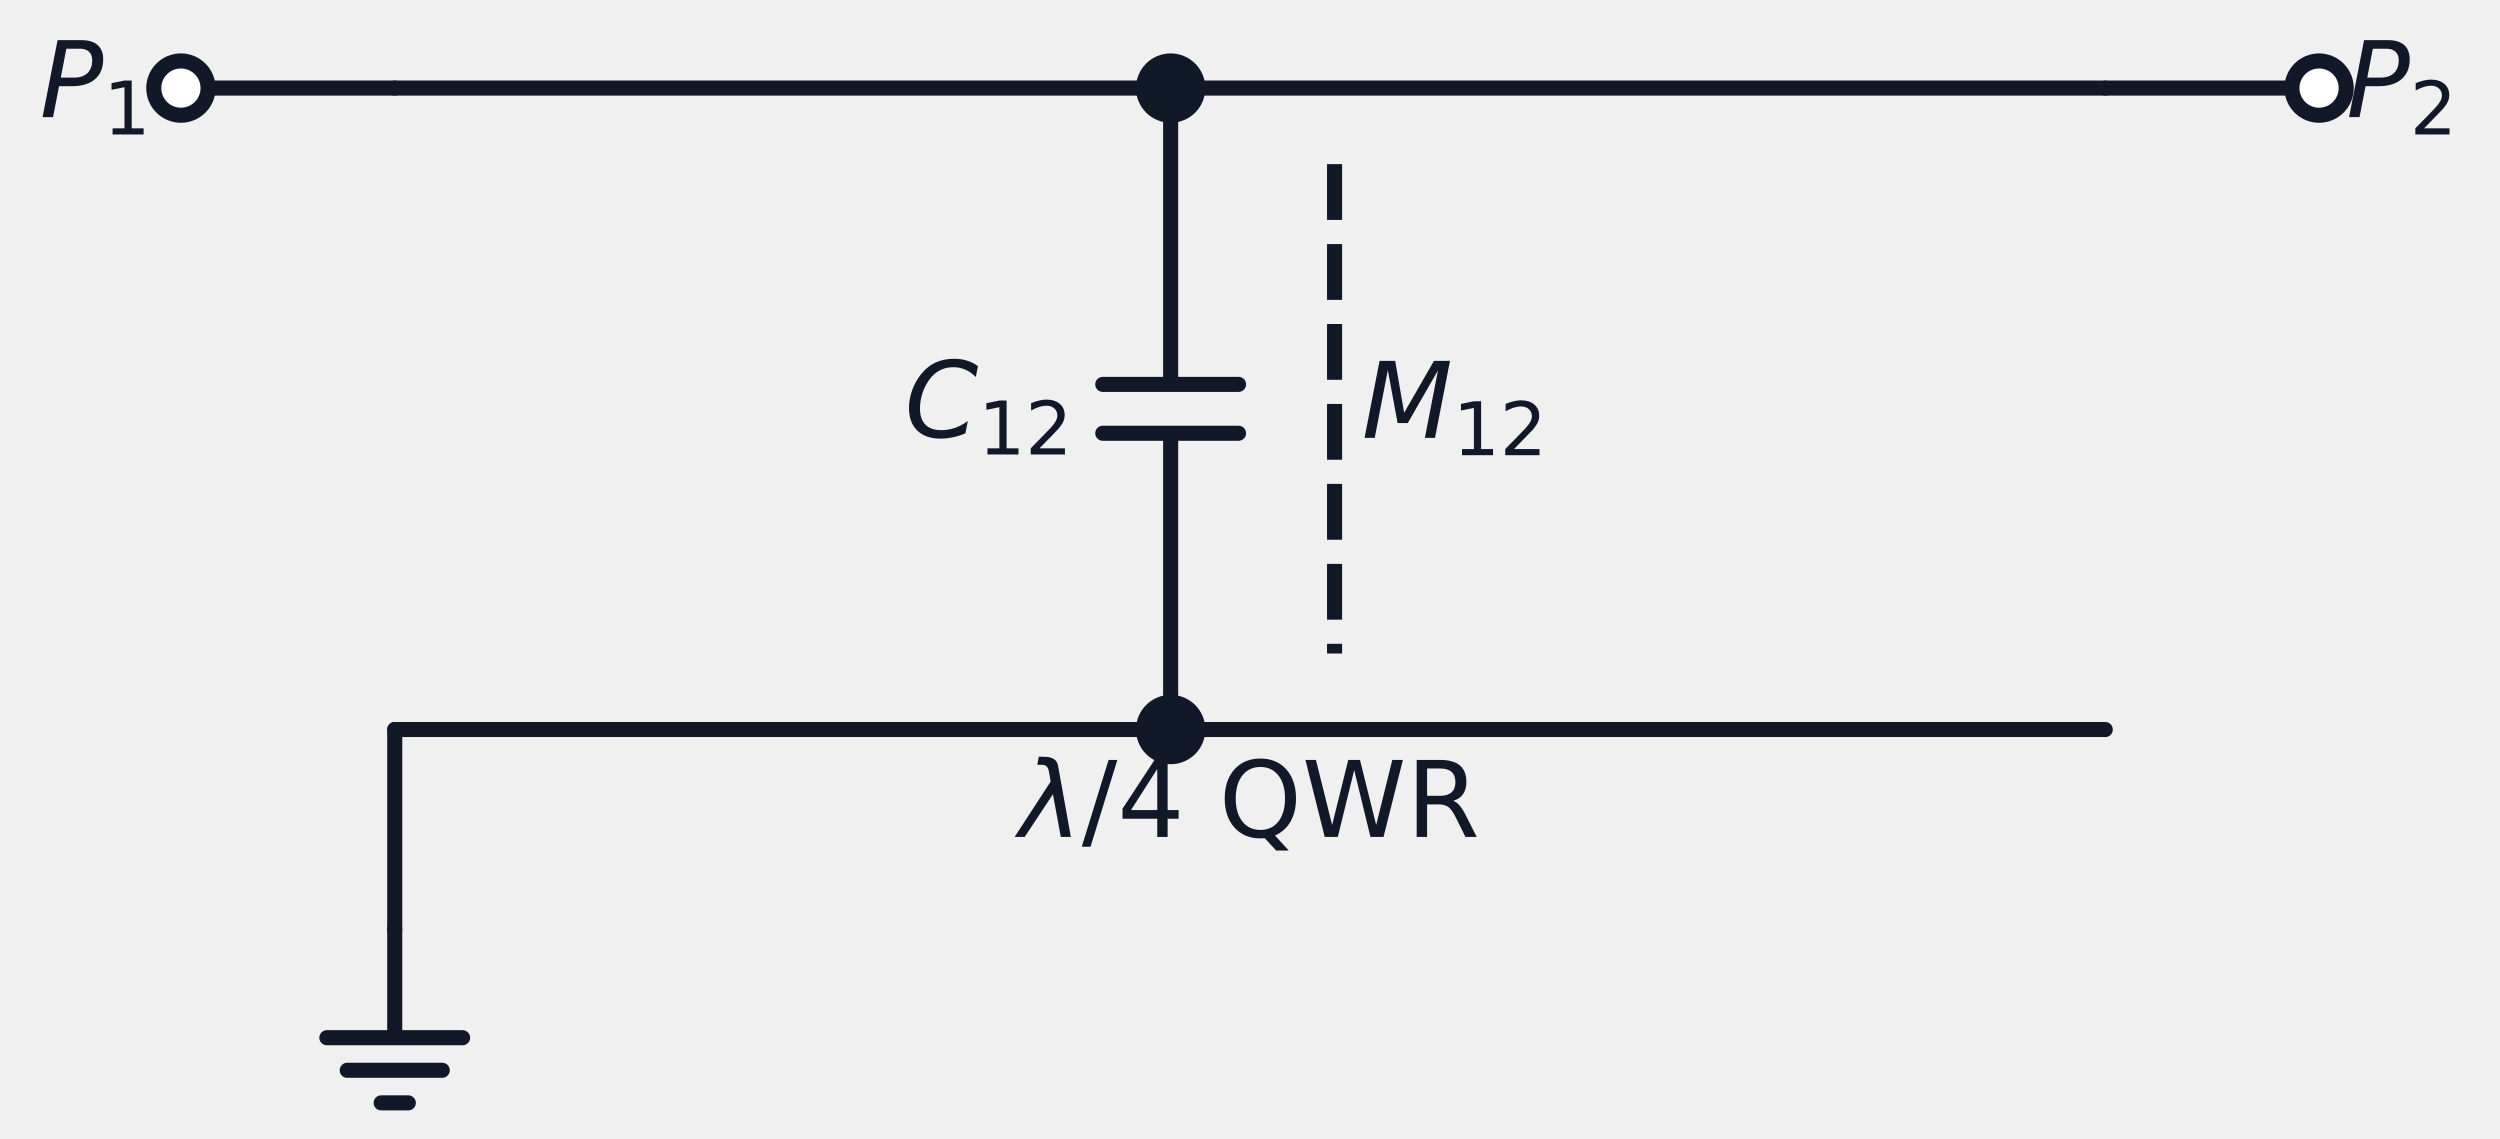
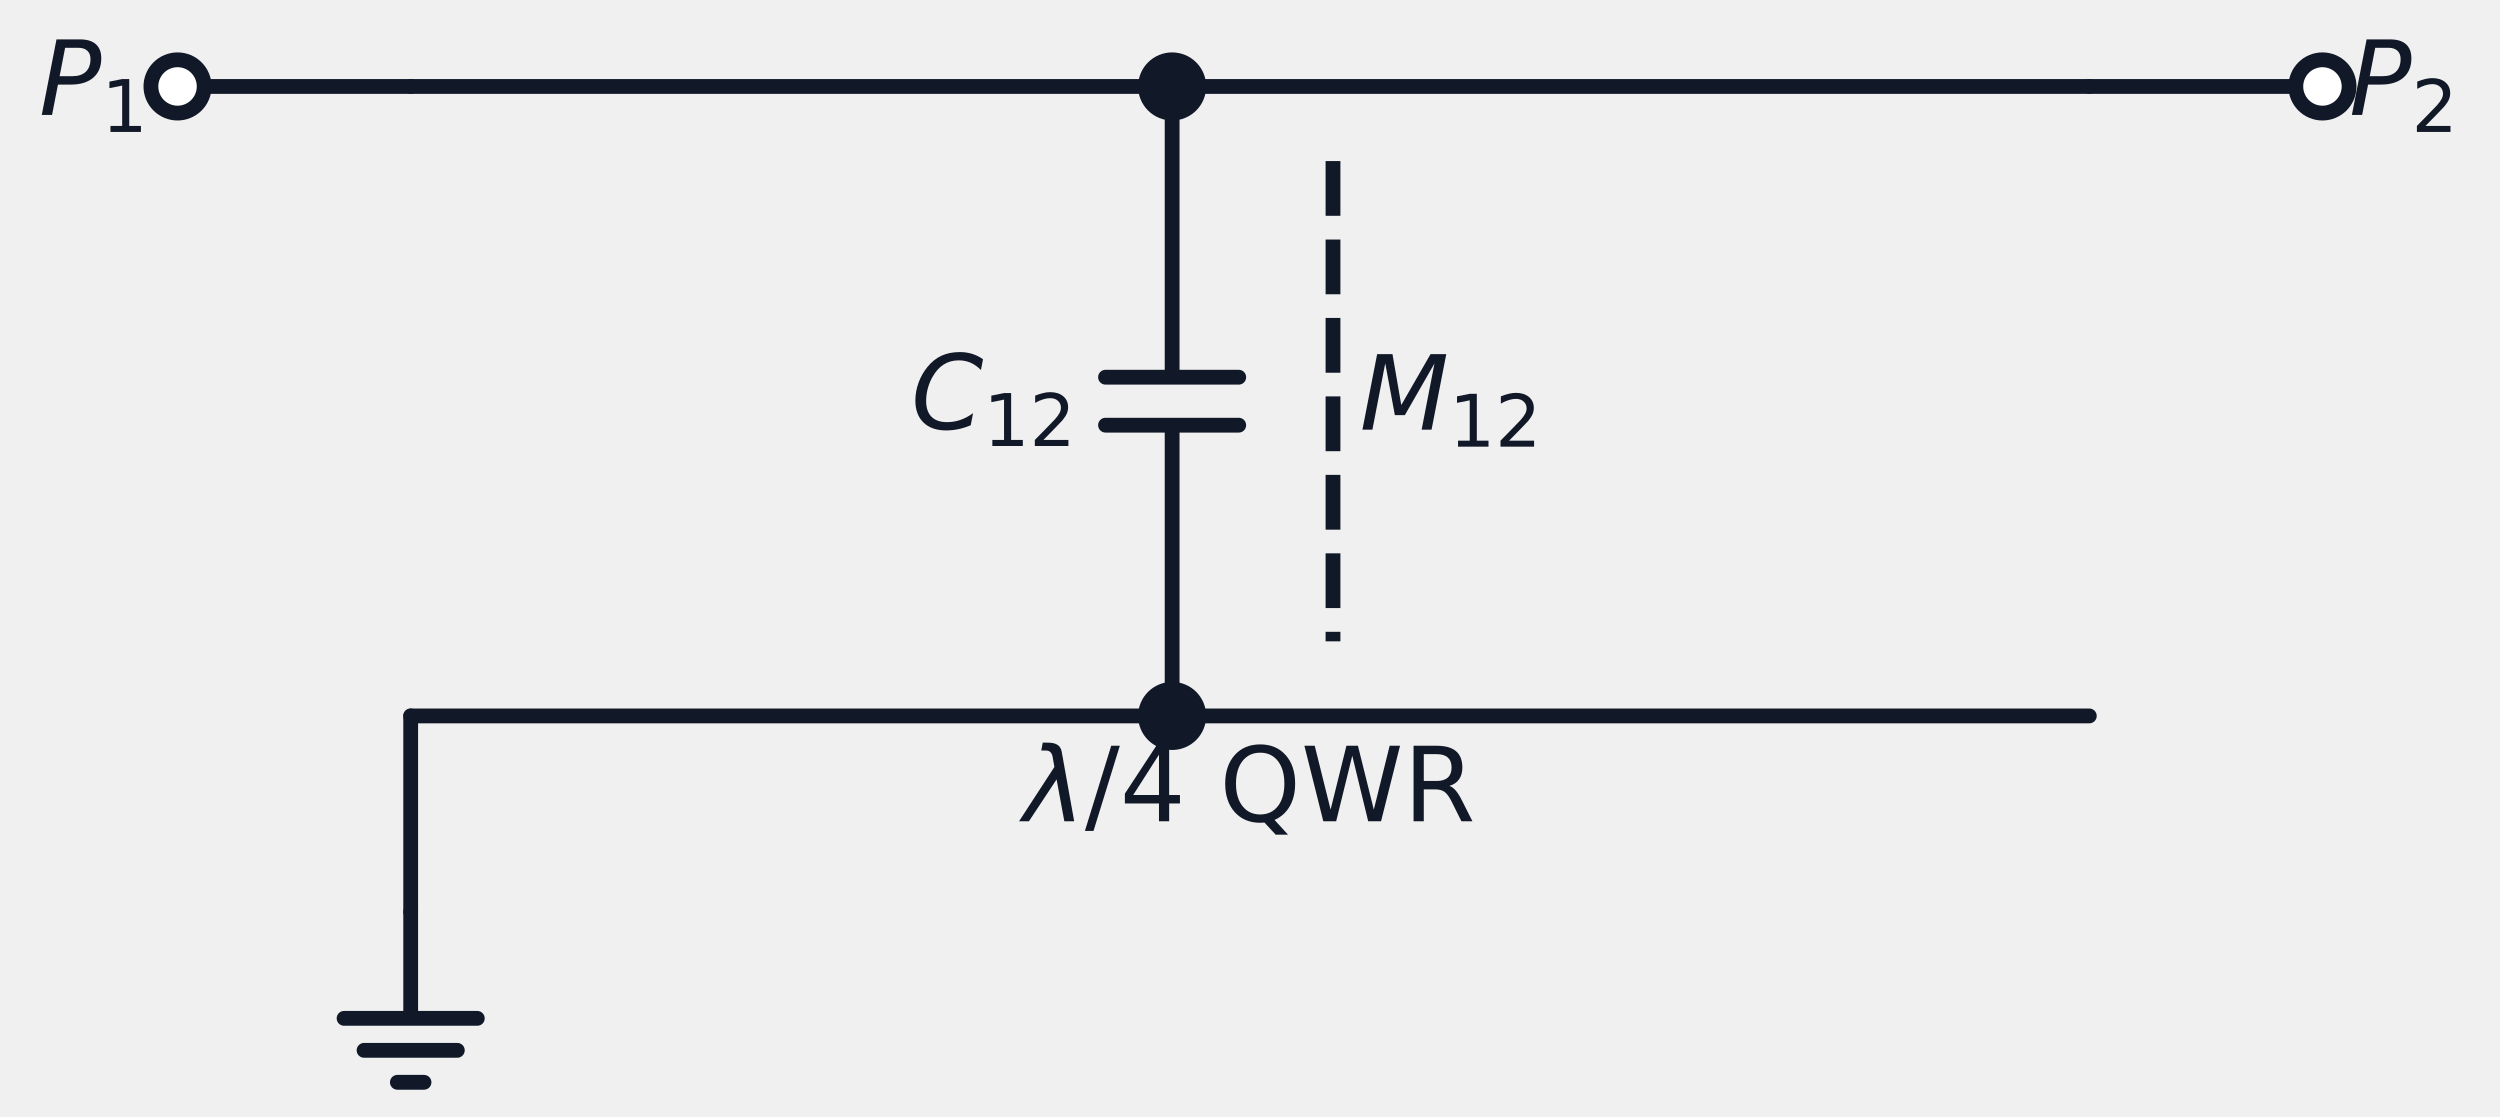
- <svg xmlns="http://www.w3.org/2000/svg" xmlns:xlink="http://www.w3.org/1999/xlink" width="331.476pt" height="150.91pt" viewBox="0 0 331.476 150.91" version="1.1">
+ <svg xmlns="http://www.w3.org/2000/svg" xmlns:xlink="http://www.w3.org/1999/xlink" width="337.776pt" height="150.91pt" viewBox="0 0 337.776 150.91" version="1.1">
  <defs>
    <style type="text/css">*{stroke-linejoin: round; stroke-linecap: butt}</style>
  </defs>
  <g id="figure_1">
    <g id="patch_1">
-       <path d="M 0 150.91 L 331.476 150.91 L 331.476 0 L 0 0 L 0 150.91 z " style="fill: none" />
+       <path d="M 0 150.91 L 337.776 150.91 L 337.776 0 L 0 0 L 0 150.91 z " style="fill: none" />
    </g>
    <g id="axes_1">
      <g id="line2d_1">
-         <path d="M 23.988 11.68 L 38.163 11.68 L 52.338 11.68 " clip-path="url(#pNORMALIZED)" style="fill: none; stroke: #111827; stroke-width: 2; stroke-linecap: round" />
+         <path d="M 23.988 11.68 L 39.738 11.68 L 55.488 11.68 " clip-path="url(#pNORMALIZED)" style="fill: none; stroke: #111827; stroke-width: 2; stroke-linecap: round" />
      </g>
      <g id="line2d_2">
-         <path d="M 279.138 11.68 L 293.313 11.68 L 307.488 11.68 " clip-path="url(#pNORMALIZED)" style="fill: none; stroke: #111827; stroke-width: 2; stroke-linecap: round" />
+         <path d="M 282.288 11.68 L 298.038 11.68 L 313.788 11.68 " clip-path="url(#pNORMALIZED)" style="fill: none; stroke: #111827; stroke-width: 2; stroke-linecap: round" />
      </g>
      <g id="line2d_3">
-         <path d="M 52.338 11.68 L 165.738 11.68 L 279.138 11.68 " clip-path="url(#pNORMALIZED)" style="fill: none; stroke: #111827; stroke-width: 2; stroke-linecap: round" />
+         <path d="M 55.488 11.68 L 168.888 11.68 L 282.288 11.68 " clip-path="url(#pNORMALIZED)" style="fill: none; stroke: #111827; stroke-width: 2; stroke-linecap: round" />
      </g>
      <g id="line2d_4">
-         <path d="M 52.338 96.73 L 165.738 96.73 L 279.138 96.73 " clip-path="url(#pNORMALIZED)" style="fill: none; stroke: #111827; stroke-width: 2; stroke-linecap: round" />
+         <path d="M 55.488 96.73 L 168.888 96.73 L 282.288 96.73 " clip-path="url(#pNORMALIZED)" style="fill: none; stroke: #111827; stroke-width: 2; stroke-linecap: round" />
      </g>
      <g id="line2d_5">
-         <path d="M 52.338 96.73 L 52.338 109.96 L 52.338 123.19 " clip-path="url(#pNORMALIZED)" style="fill: none; stroke: #111827; stroke-width: 2; stroke-linecap: round" />
+         <path d="M 55.488 96.73 L 55.488 109.96 L 55.488 123.19 " clip-path="url(#pNORMALIZED)" style="fill: none; stroke: #111827; stroke-width: 2; stroke-linecap: round" />
      </g>
      <g id="line2d_6">
-         <path d="M 52.338 123.19 L 52.338 137.59 L 43.338 137.59 L 61.338 137.59 M 46.038 141.91 L 58.638 141.91 M 50.538 146.23 L 54.138 146.23 " clip-path="url(#pNORMALIZED)" style="fill: none; stroke: #111827; stroke-width: 2; stroke-linecap: round" />
+         <path d="M 55.488 123.19 L 55.488 137.59 L 46.488 137.59 L 64.488 137.59 M 49.188 141.91 L 61.788 141.91 M 53.688 146.23 L 57.288 146.23 " clip-path="url(#pNORMALIZED)" style="fill: none; stroke: #111827; stroke-width: 2; stroke-linecap: round" />
      </g>
      <g id="line2d_7">
-         <path d="M 155.217 11.68 L 155.217 50.965 M 164.217 50.965 L 146.217 50.965 M 164.217 57.445 L 146.217 57.445 M 155.217 57.445 L 155.217 96.73 " clip-path="url(#pNORMALIZED)" style="fill: none; stroke: #111827; stroke-width: 2; stroke-linecap: round" />
+         <path d="M 158.367 11.68 L 158.367 50.965 M 167.367 50.965 L 149.367 50.965 M 167.367 57.445 L 149.367 57.445 M 158.367 57.445 L 158.367 96.73 " clip-path="url(#pNORMALIZED)" style="fill: none; stroke: #111827; stroke-width: 2; stroke-linecap: round" />
      </g>
      <g id="line2d_8">
-         <path d="M 176.952 21.76 L 176.952 54.205 L 176.952 86.65 " clip-path="url(#pNORMALIZED)" style="fill: none; stroke-dasharray: 7.4,3.2; stroke-dashoffset: 0; stroke: #111827; stroke-width: 2" />
+         <path d="M 180.102 21.76 L 180.102 54.205 L 180.102 86.65 " clip-path="url(#pNORMALIZED)" style="fill: none; stroke-dasharray: 7.4,3.2; stroke-dashoffset: 0; stroke: #111827; stroke-width: 2" />
      </g>
      <g id="text_1">
-         <g style="fill: #111827" transform="translate(135.148 110.9678) scale(0.14 -0.14)">
+         <g style="fill: #111827" transform="translate(138.298 110.9678) scale(0.14 -0.14)">
          <defs>
            <path id="DejaVuSans-Oblique-3bb" d="M 2350 4316 L 3125 0 L 2516 0 L 2038 2588 L 328 0 L -281 0 L 1903 3356 L 1794 3975 Q 1725 4369 1391 4369 L 1091 4369 L 1184 4863 L 1550 4856 Q 2253 4847 2350 4316 z " transform="scale(0.015625)" />
            <path id="DejaVuSans-2f" d="M 1625 4666 L 2156 4666 L 531 -594 L 0 -594 L 1625 4666 z " transform="scale(0.015625)" />
            <path id="DejaVuSans-34" d="M 2419 4116 L 825 1625 L 2419 1625 L 2419 4116 z M 2253 4666 L 3047 4666 L 3047 1625 L 3713 1625 L 3713 1100 L 3047 1100 L 3047 0 L 2419 0 L 2419 1100 L 313 1100 L 313 1709 L 2253 4666 z " transform="scale(0.015625)" />
            <path id="DejaVuSans-51" d="M 2522 4238 Q 1834 4238 1429 3725 Q 1025 3213 1025 2328 Q 1025 1447 1429 934 Q 1834 422 2522 422 Q 3209 422 3611 934 Q 4013 1447 4013 2328 Q 4013 3213 3611 3725 Q 3209 4238 2522 4238 z M 3406 84 L 4238 -825 L 3475 -825 L 2784 -78 Q 2681 -84 2626 -87 Q 2572 -91 2522 -91 Q 1538 -91 948 567 Q 359 1225 359 2328 Q 359 3434 948 4092 Q 1538 4750 2522 4750 Q 3503 4750 4090 4092 Q 4678 3434 4678 2328 Q 4678 1516 4351 937 Q 4025 359 3406 84 z " transform="scale(0.015625)" />
            <path id="DejaVuSans-57" d="M 213 4666 L 850 4666 L 1831 722 L 2809 4666 L 3519 4666 L 4500 722 L 5478 4666 L 6119 4666 L 4947 0 L 4153 0 L 3169 4050 L 2175 0 L 1381 0 L 213 4666 z " transform="scale(0.015625)" />
            <path id="DejaVuSans-52" d="M 2841 2188 Q 3044 2119 3236 1894 Q 3428 1669 3622 1275 L 4263 0 L 3584 0 L 2988 1197 Q 2756 1666 2539 1819 Q 2322 1972 1947 1972 L 1259 1972 L 1259 0 L 628 0 L 628 4666 L 2053 4666 Q 2853 4666 3247 4331 Q 3641 3997 3641 3322 Q 3641 2881 3436 2590 Q 3231 2300 2841 2188 z M 1259 4147 L 1259 2491 L 2053 2491 Q 2509 2491 2742 2702 Q 2975 2913 2975 3322 Q 2975 3731 2742 3939 Q 2509 4147 2053 4147 L 1259 4147 z " transform="scale(0.015625)" />
          </defs>
          <use xlink:href="#DejaVuSans-Oblique-3bb" transform="translate(0 0.015625)" />
          <use xlink:href="#DejaVuSans-2f" transform="translate(59.17969 0.015625)" />
          <use xlink:href="#DejaVuSans-34" transform="translate(92.87109 0.015625)" />
          <use xlink:href="#DejaVuSans-51" transform="translate(188.9645 0.015625)" />
          <use xlink:href="#DejaVuSans-57" transform="translate(267.6755 0.015625)" />
          <use xlink:href="#DejaVuSans-52" transform="translate(366.5524 0.015625)" />
        </g>
      </g>
      <g id="text_2">
-         <g style="fill: #111827" transform="translate(119.937 58.06813) scale(0.14 -0.14)">
+         <g style="fill: #111827" transform="translate(123.087 58.06813) scale(0.14 -0.14)">
          <defs>
            <path id="DejaVuSans-Oblique-43" d="M 4447 4306 L 4319 3641 Q 4019 3944 3683 4091 Q 3347 4238 2956 4238 Q 2422 4238 2017 3981 Q 1613 3725 1319 3200 Q 1131 2863 1032 2486 Q 934 2109 934 1728 Q 934 1091 1264 756 Q 1594 422 2222 422 Q 2656 422 3056 561 Q 3456 700 3834 978 L 3688 231 Q 3316 72 2936 -9 Q 2556 -91 2175 -91 Q 1278 -91 773 396 Q 269 884 269 1753 Q 269 2309 461 2846 Q 653 3384 1013 3828 Q 1394 4300 1883 4525 Q 2372 4750 3022 4750 Q 3422 4750 3780 4639 Q 4138 4528 4447 4306 z " transform="scale(0.015625)" />
            <path id="DejaVuSans-31" d="M 794 531 L 1825 531 L 1825 4091 L 703 3866 L 703 4441 L 1819 4666 L 2450 4666 L 2450 531 L 3481 531 L 3481 0 L 794 0 L 794 531 z " transform="scale(0.015625)" />
            <path id="DejaVuSans-32" d="M 1228 531 L 3431 531 L 3431 0 L 469 0 L 469 531 Q 828 903 1448 1529 Q 2069 2156 2228 2338 Q 2531 2678 2651 2914 Q 2772 3150 2772 3378 Q 2772 3750 2511 3984 Q 2250 4219 1831 4219 Q 1534 4219 1204 4116 Q 875 4013 500 3803 L 500 4441 Q 881 4594 1212 4672 Q 1544 4750 1819 4750 Q 2544 4750 2975 4387 Q 3406 4025 3406 3419 Q 3406 3131 3298 2873 Q 3191 2616 2906 2266 Q 2828 2175 2409 1742 Q 1991 1309 1228 531 z " transform="scale(0.015625)" />
          </defs>
          <use xlink:href="#DejaVuSans-Oblique-43" transform="translate(0 0.78125)" />
          <use xlink:href="#DejaVuSans-31" transform="translate(69.82422 -15.625) scale(0.7)" />
          <use xlink:href="#DejaVuSans-32" transform="translate(114.3604 -15.625) scale(0.7)" />
        </g>
      </g>
      <g id="text_3">
-         <g style="fill: #111827" transform="translate(180.552 58.06813) scale(0.14 -0.14)">
+         <g style="fill: #111827" transform="translate(183.702 58.06813) scale(0.14 -0.14)">
          <defs>
            <path id="DejaVuSans-Oblique-4d" d="M 1081 4666 L 2028 4666 L 2572 1522 L 4378 4666 L 5350 4666 L 4441 0 L 3828 0 L 4622 4091 L 2791 897 L 2175 897 L 1581 4103 L 788 0 L 172 0 L 1081 4666 z " transform="scale(0.015625)" />
          </defs>
          <use xlink:href="#DejaVuSans-Oblique-4d" transform="translate(0 0.09375)" />
          <use xlink:href="#DejaVuSans-31" transform="translate(86.2793 -16.3125) scale(0.7)" />
          <use xlink:href="#DejaVuSans-32" transform="translate(130.8154 -16.3125) scale(0.7)" />
        </g>
      </g>
      <g id="patch_2">
        <path d="M 23.988 15.28 C 24.943 15.28 25.858 14.901 26.534 14.226 C 27.209 13.55 27.588 12.635 27.588 11.68 C 27.588 10.725 27.209 9.81 26.534 9.134 C 25.858 8.459 24.943 8.08 23.988 8.08 C 23.033 8.08 22.118 8.459 21.442 9.134 C 20.767 9.81 20.388 10.725 20.388 11.68 C 20.388 12.635 20.767 13.55 21.442 14.226 C 22.118 14.901 23.033 15.28 23.988 15.28 z " clip-path="url(#pNORMALIZED)" style="fill: #ffffff; stroke: #111827; stroke-width: 2; stroke-linejoin: miter" />
      </g>
      <g id="patch_3">
-         <path d="M 307.488 15.28 C 308.443 15.28 309.358 14.901 310.034 14.226 C 310.709 13.55 311.088 12.635 311.088 11.68 C 311.088 10.725 310.709 9.81 310.034 9.134 C 309.358 8.459 308.443 8.08 307.488 8.08 C 306.533 8.08 305.618 8.459 304.942 9.134 C 304.267 9.81 303.888 10.725 303.888 11.68 C 303.888 12.635 304.267 13.55 304.942 14.226 C 305.618 14.901 306.533 15.28 307.488 15.28 z " clip-path="url(#pNORMALIZED)" style="fill: #ffffff; stroke: #111827; stroke-width: 2; stroke-linejoin: miter" />
+         <path d="M 313.788 15.28 C 314.743 15.28 315.658 14.901 316.334 14.226 C 317.009 13.55 317.388 12.635 317.388 11.68 C 317.388 10.725 317.009 9.81 316.334 9.134 C 315.658 8.459 314.743 8.08 313.788 8.08 C 312.833 8.08 311.918 8.459 311.242 9.134 C 310.567 9.81 310.188 10.725 310.188 11.68 C 310.188 12.635 310.567 13.55 311.242 14.226 C 311.918 14.901 312.833 15.28 313.788 15.28 z " clip-path="url(#pNORMALIZED)" style="fill: #ffffff; stroke: #111827; stroke-width: 2; stroke-linejoin: miter" />
      </g>
      <g id="patch_4">
-         <path d="M 155.217 15.28 C 156.172 15.28 157.087 14.901 157.763 14.226 C 158.438 13.55 158.817 12.635 158.817 11.68 C 158.817 10.725 158.438 9.81 157.763 9.134 C 157.087 8.459 156.172 8.08 155.217 8.08 C 154.262 8.08 153.347 8.459 152.671 9.134 C 151.996 9.81 151.617 10.725 151.617 11.68 C 151.617 12.635 151.996 13.55 152.671 14.226 C 153.347 14.901 154.262 15.28 155.217 15.28 z " clip-path="url(#pNORMALIZED)" style="fill: #111827; stroke: #111827; stroke-width: 2; stroke-linejoin: miter" />
+         <path d="M 158.367 15.28 C 159.322 15.28 160.237 14.901 160.913 14.226 C 161.588 13.55 161.967 12.635 161.967 11.68 C 161.967 10.725 161.588 9.81 160.913 9.134 C 160.237 8.459 159.322 8.08 158.367 8.08 C 157.412 8.08 156.497 8.459 155.821 9.134 C 155.146 9.81 154.767 10.725 154.767 11.68 C 154.767 12.635 155.146 13.55 155.821 14.226 C 156.497 14.901 157.412 15.28 158.367 15.28 z " clip-path="url(#pNORMALIZED)" style="fill: #111827; stroke: #111827; stroke-width: 2; stroke-linejoin: miter" />
      </g>
      <g id="patch_5">
-         <path d="M 155.217 100.33 C 156.172 100.33 157.087 99.951 157.763 99.276 C 158.438 98.6 158.817 97.685 158.817 96.73 C 158.817 95.775 158.438 94.86 157.763 94.184 C 157.087 93.509 156.172 93.13 155.217 93.13 C 154.262 93.13 153.347 93.509 152.671 94.184 C 151.996 94.86 151.617 95.775 151.617 96.73 C 151.617 97.685 151.996 98.6 152.671 99.276 C 153.347 99.951 154.262 100.33 155.217 100.33 z " clip-path="url(#pNORMALIZED)" style="fill: #111827; stroke: #111827; stroke-width: 2; stroke-linejoin: miter" />
+         <path d="M 158.367 100.33 C 159.322 100.33 160.237 99.951 160.913 99.276 C 161.588 98.6 161.967 97.685 161.967 96.73 C 161.967 95.775 161.588 94.86 160.913 94.184 C 160.237 93.509 159.322 93.13 158.367 93.13 C 157.412 93.13 156.497 93.509 155.821 94.184 C 155.146 94.86 154.767 95.775 154.767 96.73 C 154.767 97.685 155.146 98.6 155.821 99.276 C 156.497 99.951 157.412 100.33 158.367 100.33 z " clip-path="url(#pNORMALIZED)" style="fill: #111827; stroke: #111827; stroke-width: 2; stroke-linejoin: miter" />
      </g>
      <g id="patch_6">
        <path d="M 23.988 11.68 C 23.988 11.68 23.988 11.68 23.988 11.68 C 23.988 11.68 23.988 11.68 23.988 11.68 C 23.988 11.68 23.988 11.68 23.988 11.68 C 23.988 11.68 23.988 11.68 23.988 11.68 C 23.988 11.68 23.988 11.68 23.988 11.68 C 23.988 11.68 23.988 11.68 23.988 11.68 C 23.988 11.68 23.988 11.68 23.988 11.68 C 23.988 11.68 23.988 11.68 23.988 11.68 z " clip-path="url(#pNORMALIZED)" style="fill: #ffffff; stroke: #111827; stroke-width: 2; stroke-linejoin: miter" />
      </g>
      <g id="text_4">
        <g style="fill: #111827" transform="translate(5.268 15.54312) scale(0.14 -0.14)">
          <defs>
            <path id="DejaVuSans-Oblique-50" d="M 1081 4666 L 2541 4666 Q 3178 4666 3512 4369 Q 3847 4072 3847 3500 Q 3847 2731 3353 2303 Q 2859 1875 1966 1875 L 1172 1875 L 806 0 L 172 0 L 1081 4666 z M 1613 4147 L 1275 2394 L 2069 2394 Q 2606 2394 2893 2669 Q 3181 2944 3181 3456 Q 3181 3784 2986 3965 Q 2791 4147 2438 4147 L 1613 4147 z " transform="scale(0.015625)" />
          </defs>
          <use xlink:href="#DejaVuSans-Oblique-50" transform="translate(0 0.09375)" />
          <use xlink:href="#DejaVuSans-31" transform="translate(60.30273 -16.3125) scale(0.7)" />
        </g>
      </g>
      <g id="patch_7">
-         <path d="M 307.488 11.68 C 307.488 11.68 307.488 11.68 307.488 11.68 C 307.488 11.68 307.488 11.68 307.488 11.68 C 307.488 11.68 307.488 11.68 307.488 11.68 C 307.488 11.68 307.488 11.68 307.488 11.68 C 307.488 11.68 307.488 11.68 307.488 11.68 C 307.488 11.68 307.488 11.68 307.488 11.68 C 307.488 11.68 307.488 11.68 307.488 11.68 C 307.488 11.68 307.488 11.68 307.488 11.68 z " clip-path="url(#pNORMALIZED)" style="fill: #ffffff; stroke: #111827; stroke-width: 2; stroke-linejoin: miter" />
+         <path d="M 313.788 11.68 C 313.788 11.68 313.788 11.68 313.788 11.68 C 313.788 11.68 313.788 11.68 313.788 11.68 C 313.788 11.68 313.788 11.68 313.788 11.68 C 313.788 11.68 313.788 11.68 313.788 11.68 C 313.788 11.68 313.788 11.68 313.788 11.68 C 313.788 11.68 313.788 11.68 313.788 11.68 C 313.788 11.68 313.788 11.68 313.788 11.68 C 313.788 11.68 313.788 11.68 313.788 11.68 z " clip-path="url(#pNORMALIZED)" style="fill: #ffffff; stroke: #111827; stroke-width: 2; stroke-linejoin: miter" />
      </g>
      <g id="text_5">
-         <g style="fill: #111827" transform="translate(311.088 15.54312) scale(0.14 -0.14)">
+         <g style="fill: #111827" transform="translate(317.388 15.54312) scale(0.14 -0.14)">
          <use xlink:href="#DejaVuSans-Oblique-50" transform="translate(0 0.09375)" />
          <use xlink:href="#DejaVuSans-32" transform="translate(60.30273 -16.3125) scale(0.7)" />
        </g>
      </g>
    </g>
  </g>
  <defs>
    <clipPath id="pNORMALIZED">
-       <rect x="0" y="0" width="331.476" height="150.91" />
+       <rect x="0" y="0" width="337.776" height="150.91" />
    </clipPath>
  </defs>
</svg>
